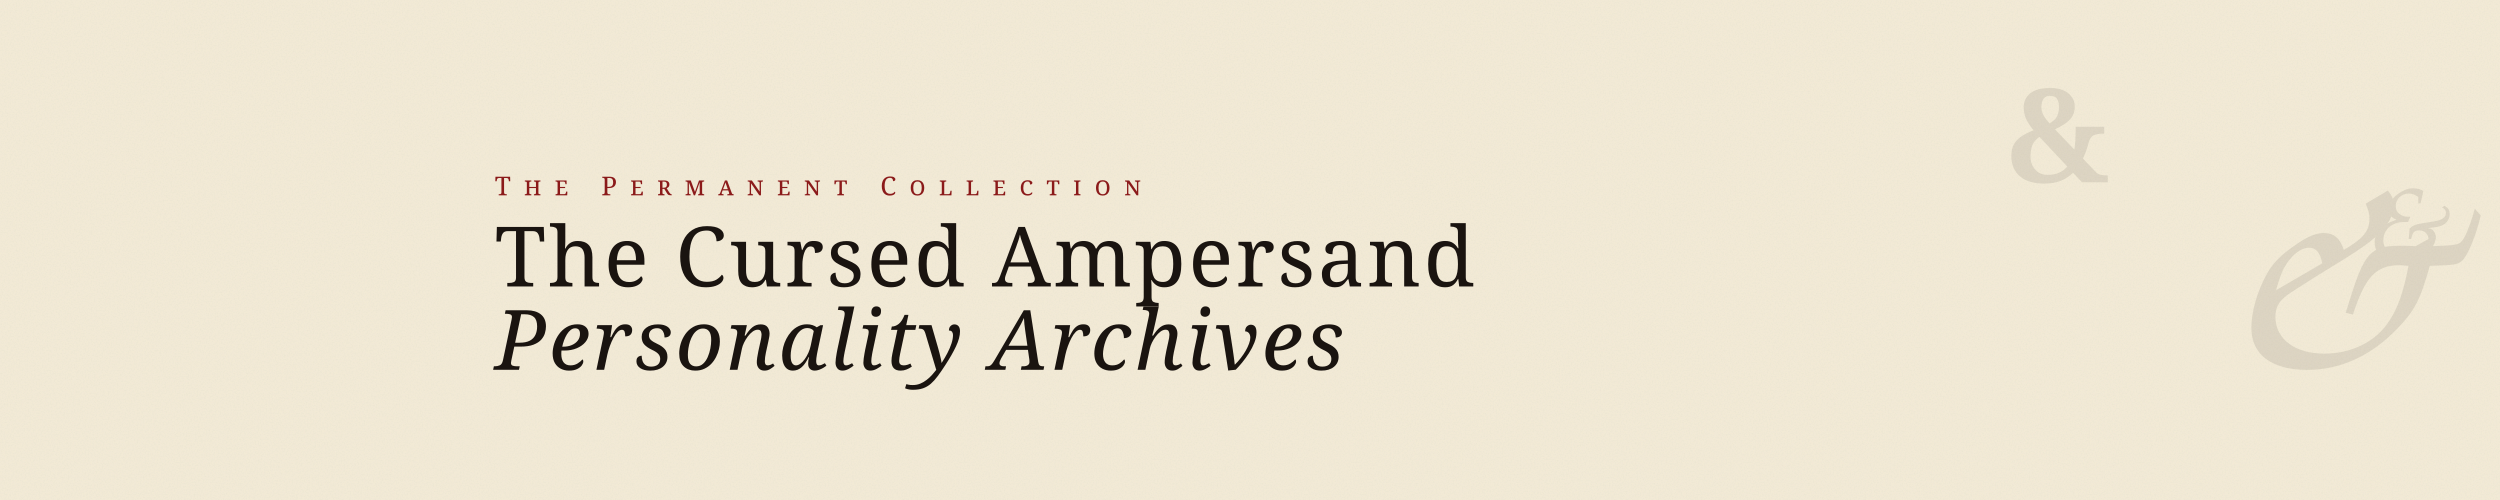
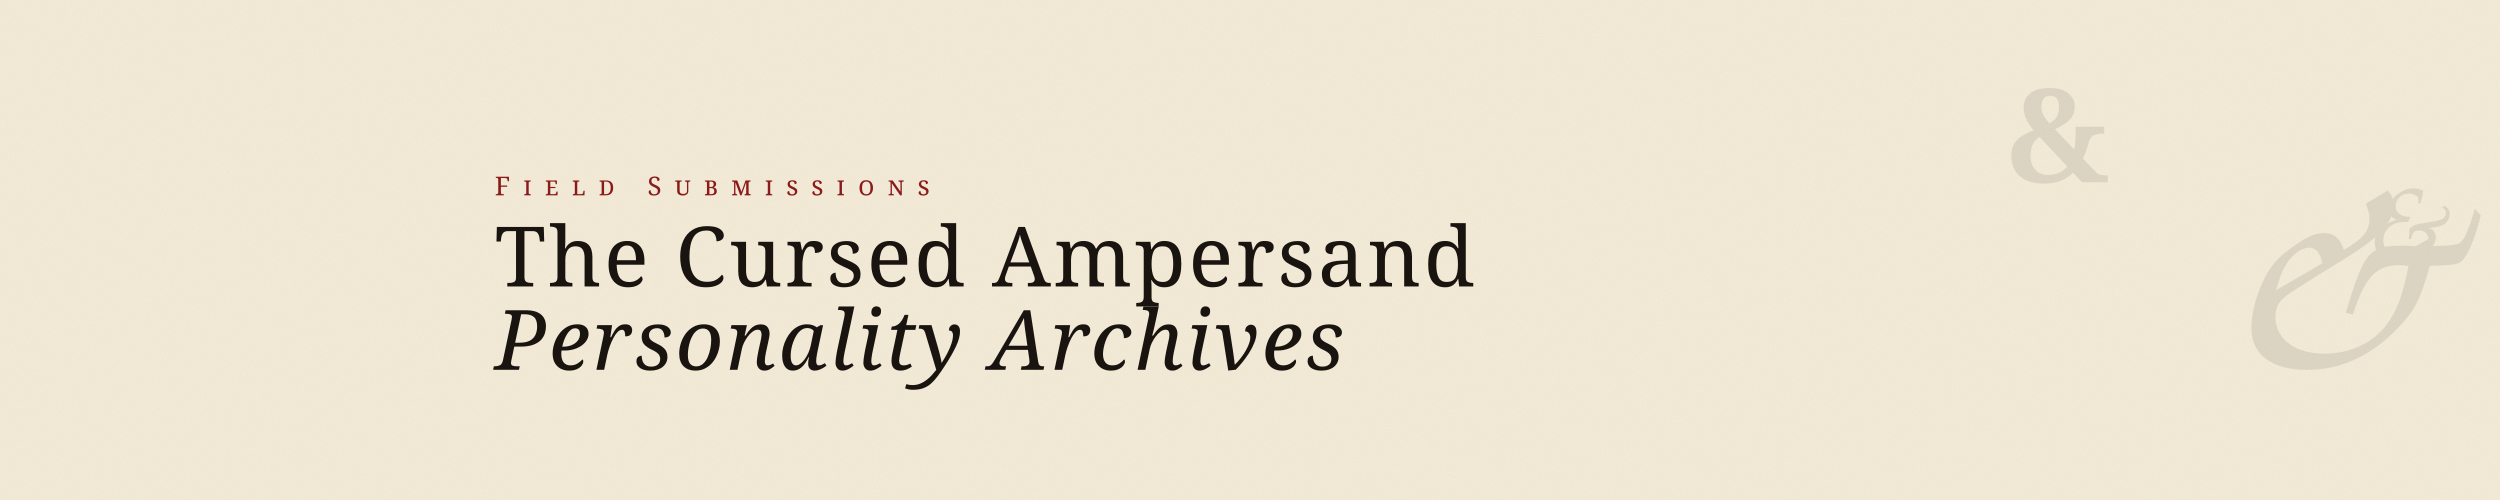
<svg xmlns="http://www.w3.org/2000/svg" viewBox="0 0 1920 384" width="1920" height="384">
  <defs>
    <filter id="grain" x="0" y="0" width="100%" height="100%">
      <feTurbulence type="fractalNoise" baseFrequency="0.85" numOctaves="2" stitchTiles="stitch" />
      <feColorMatrix values="0 0 0 0 0.1 0 0 0 0 0.08 0 0 0 0 0.06 0 0 0 0.07 0" />
    </filter>
  </defs>
  <rect width="1920" height="384" fill="#f4ecd8" />
  <rect width="1920" height="384" filter="url(#grain)" opacity="0.6" />
  <g opacity="0.1" fill="#1a1410">
    <text x="1700" y="280" font-family="'Brush Script MT', 'Snell Roundhand', cursive" font-size="240">&amp;</text>
    <text x="1540" y="140" font-family="'Bodoni 72', Didot, Georgia, serif" font-size="100" font-weight="700">&amp;</text>
    <text x="1820" y="200" font-family="'Iowan Old Style', Palatino, serif" font-size="80" font-style="italic">&amp;</text>
  </g>
  <g transform="translate(380,0)">
-     <text x="0" y="150" font-family="Didot, 'Bodoni 72', 'Playfair Display', Georgia, serif" font-size="20" font-variant="small-caps" letter-spacing="10" fill="#8b1a1a">The Permanent Collection</text>
+     <text x="0" y="150" font-family="Didot, 'Bodoni 72', 'Playfair Display', Georgia, serif" font-size="20" font-variant="small-caps" letter-spacing="10" fill="#8b1a1a">Field Submissions</text>
    <text x="0" y="220" font-family="Didot, 'Bodoni 72', 'Playfair Display', Georgia, serif" font-size="64" font-weight="400" fill="#1a1410" letter-spacing="2">The Cursed Ampersand</text>
    <text x="0" y="284" font-family="Didot, 'Bodoni 72', 'Playfair Display', Georgia, serif" font-size="64" font-style="italic" font-weight="400" fill="#1a1410" letter-spacing="2">Personality Archives</text>
  </g>
</svg>
